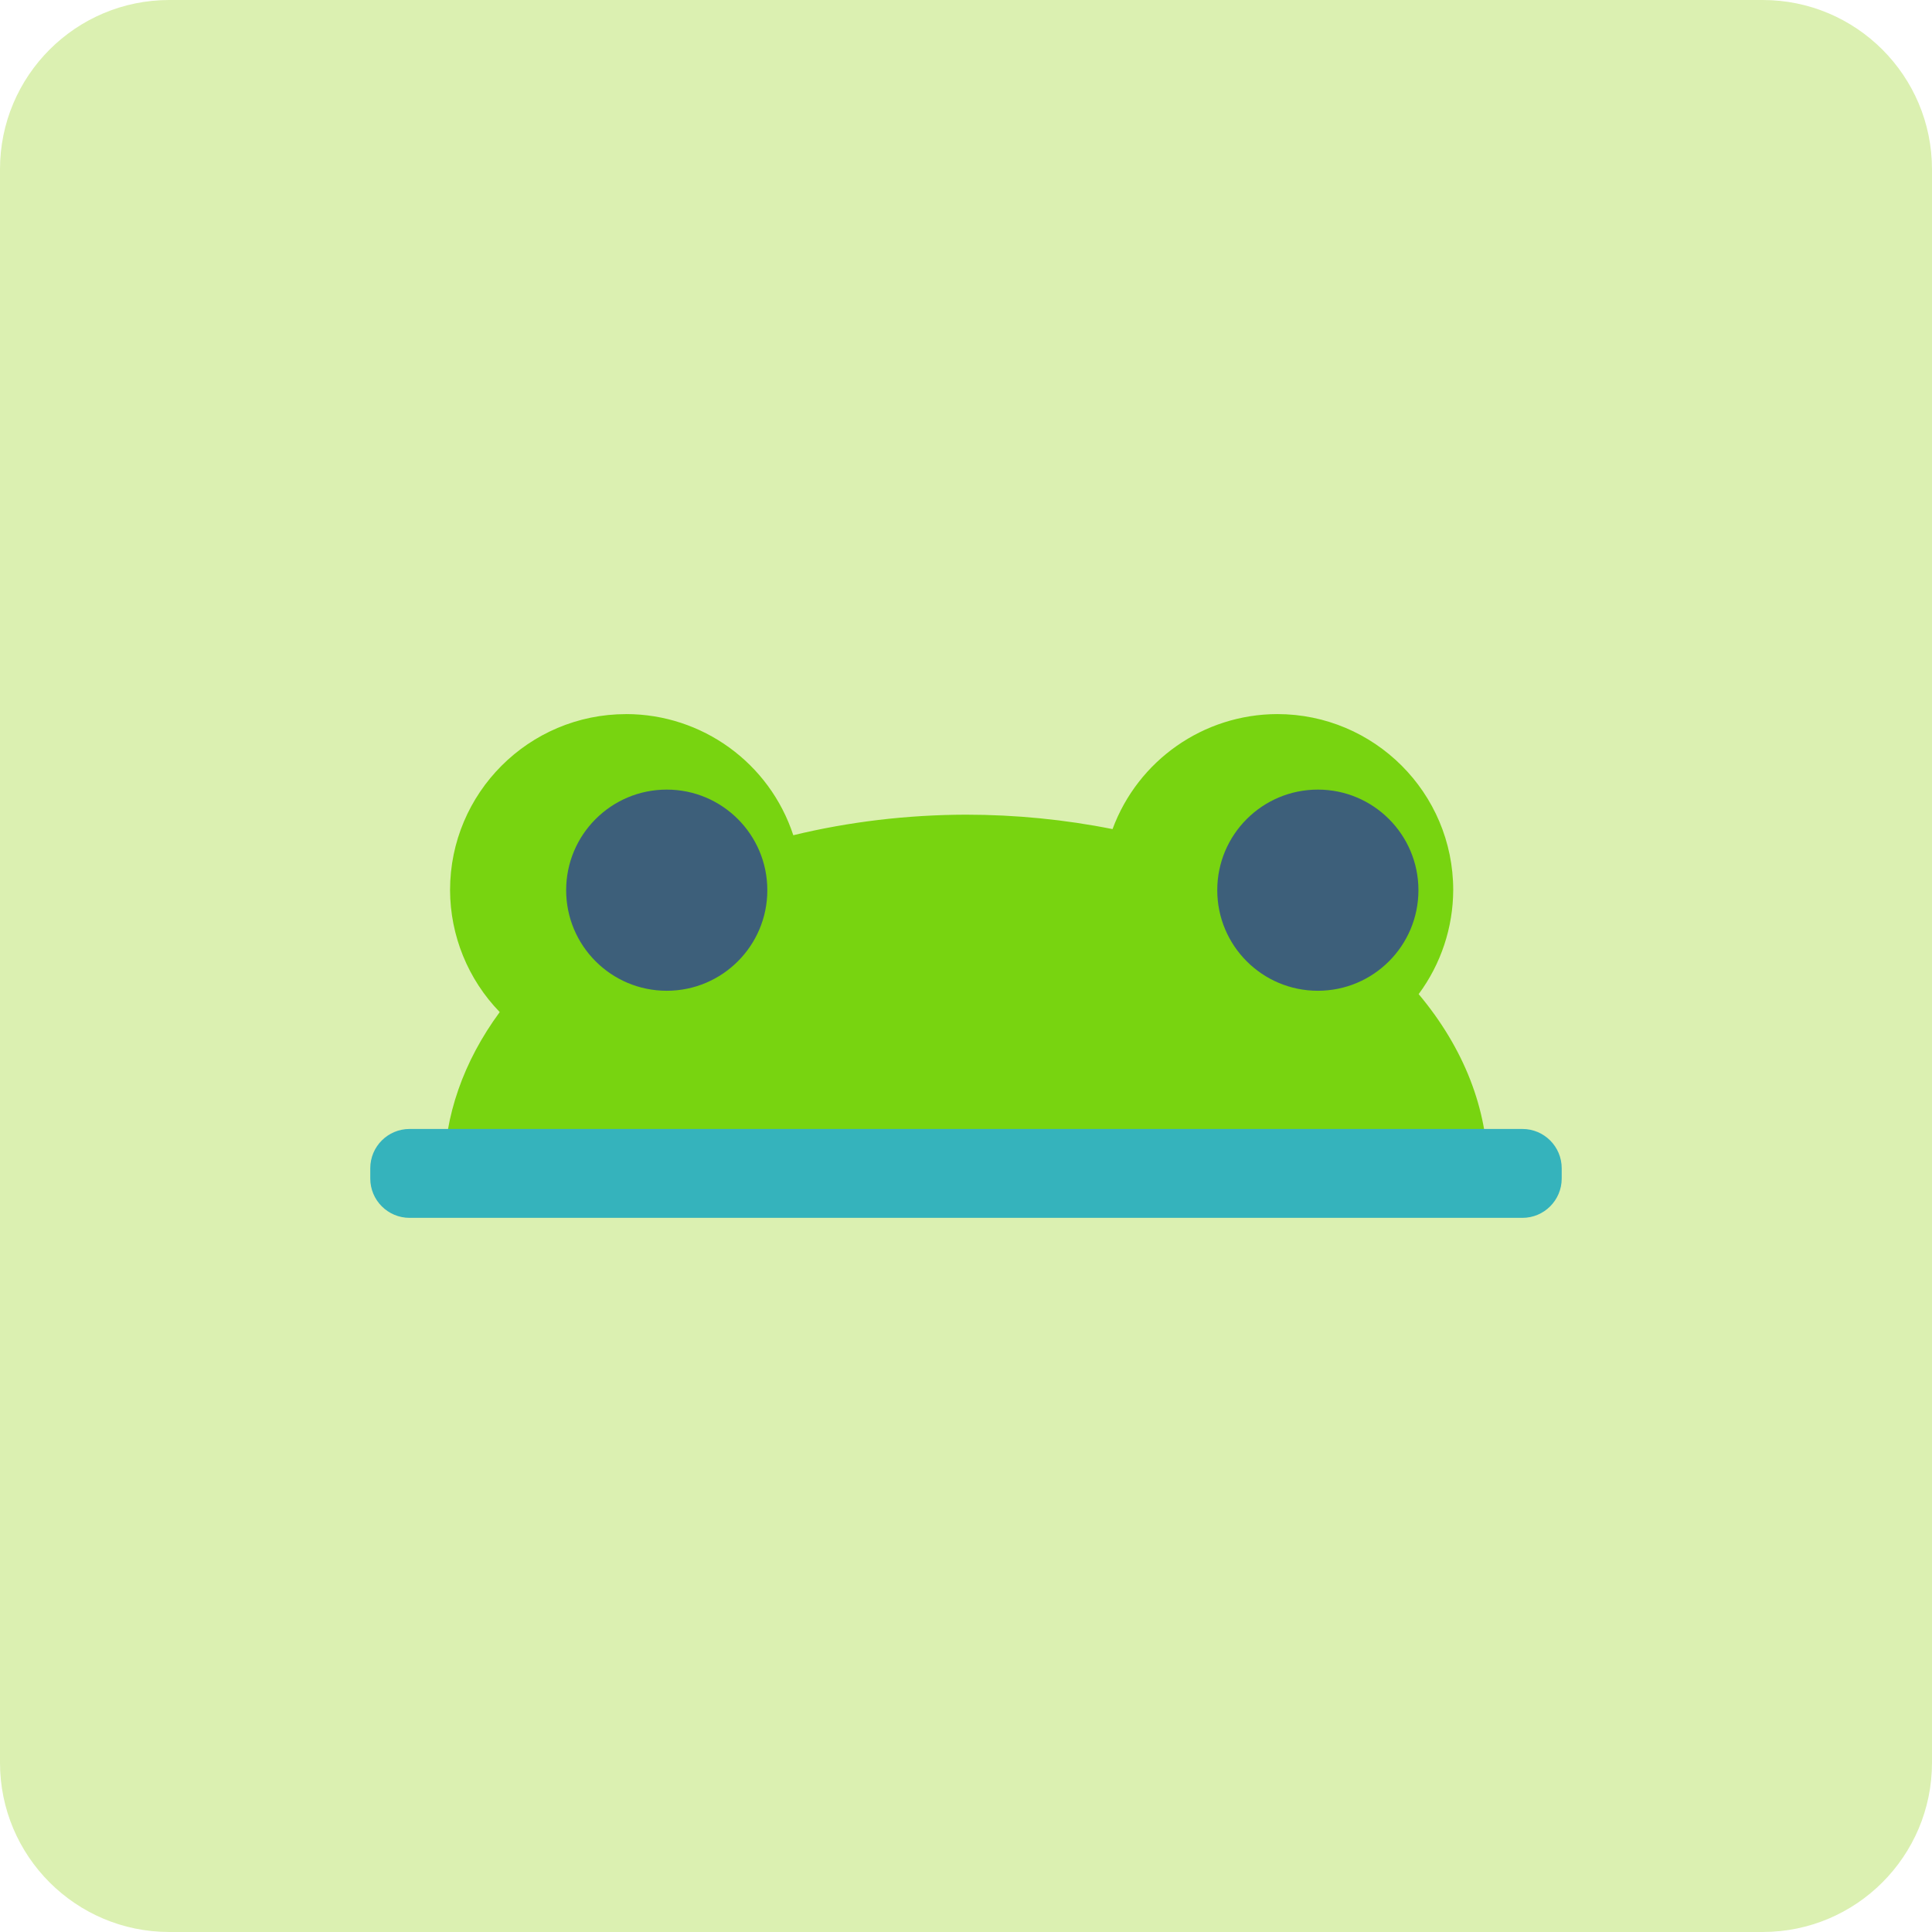
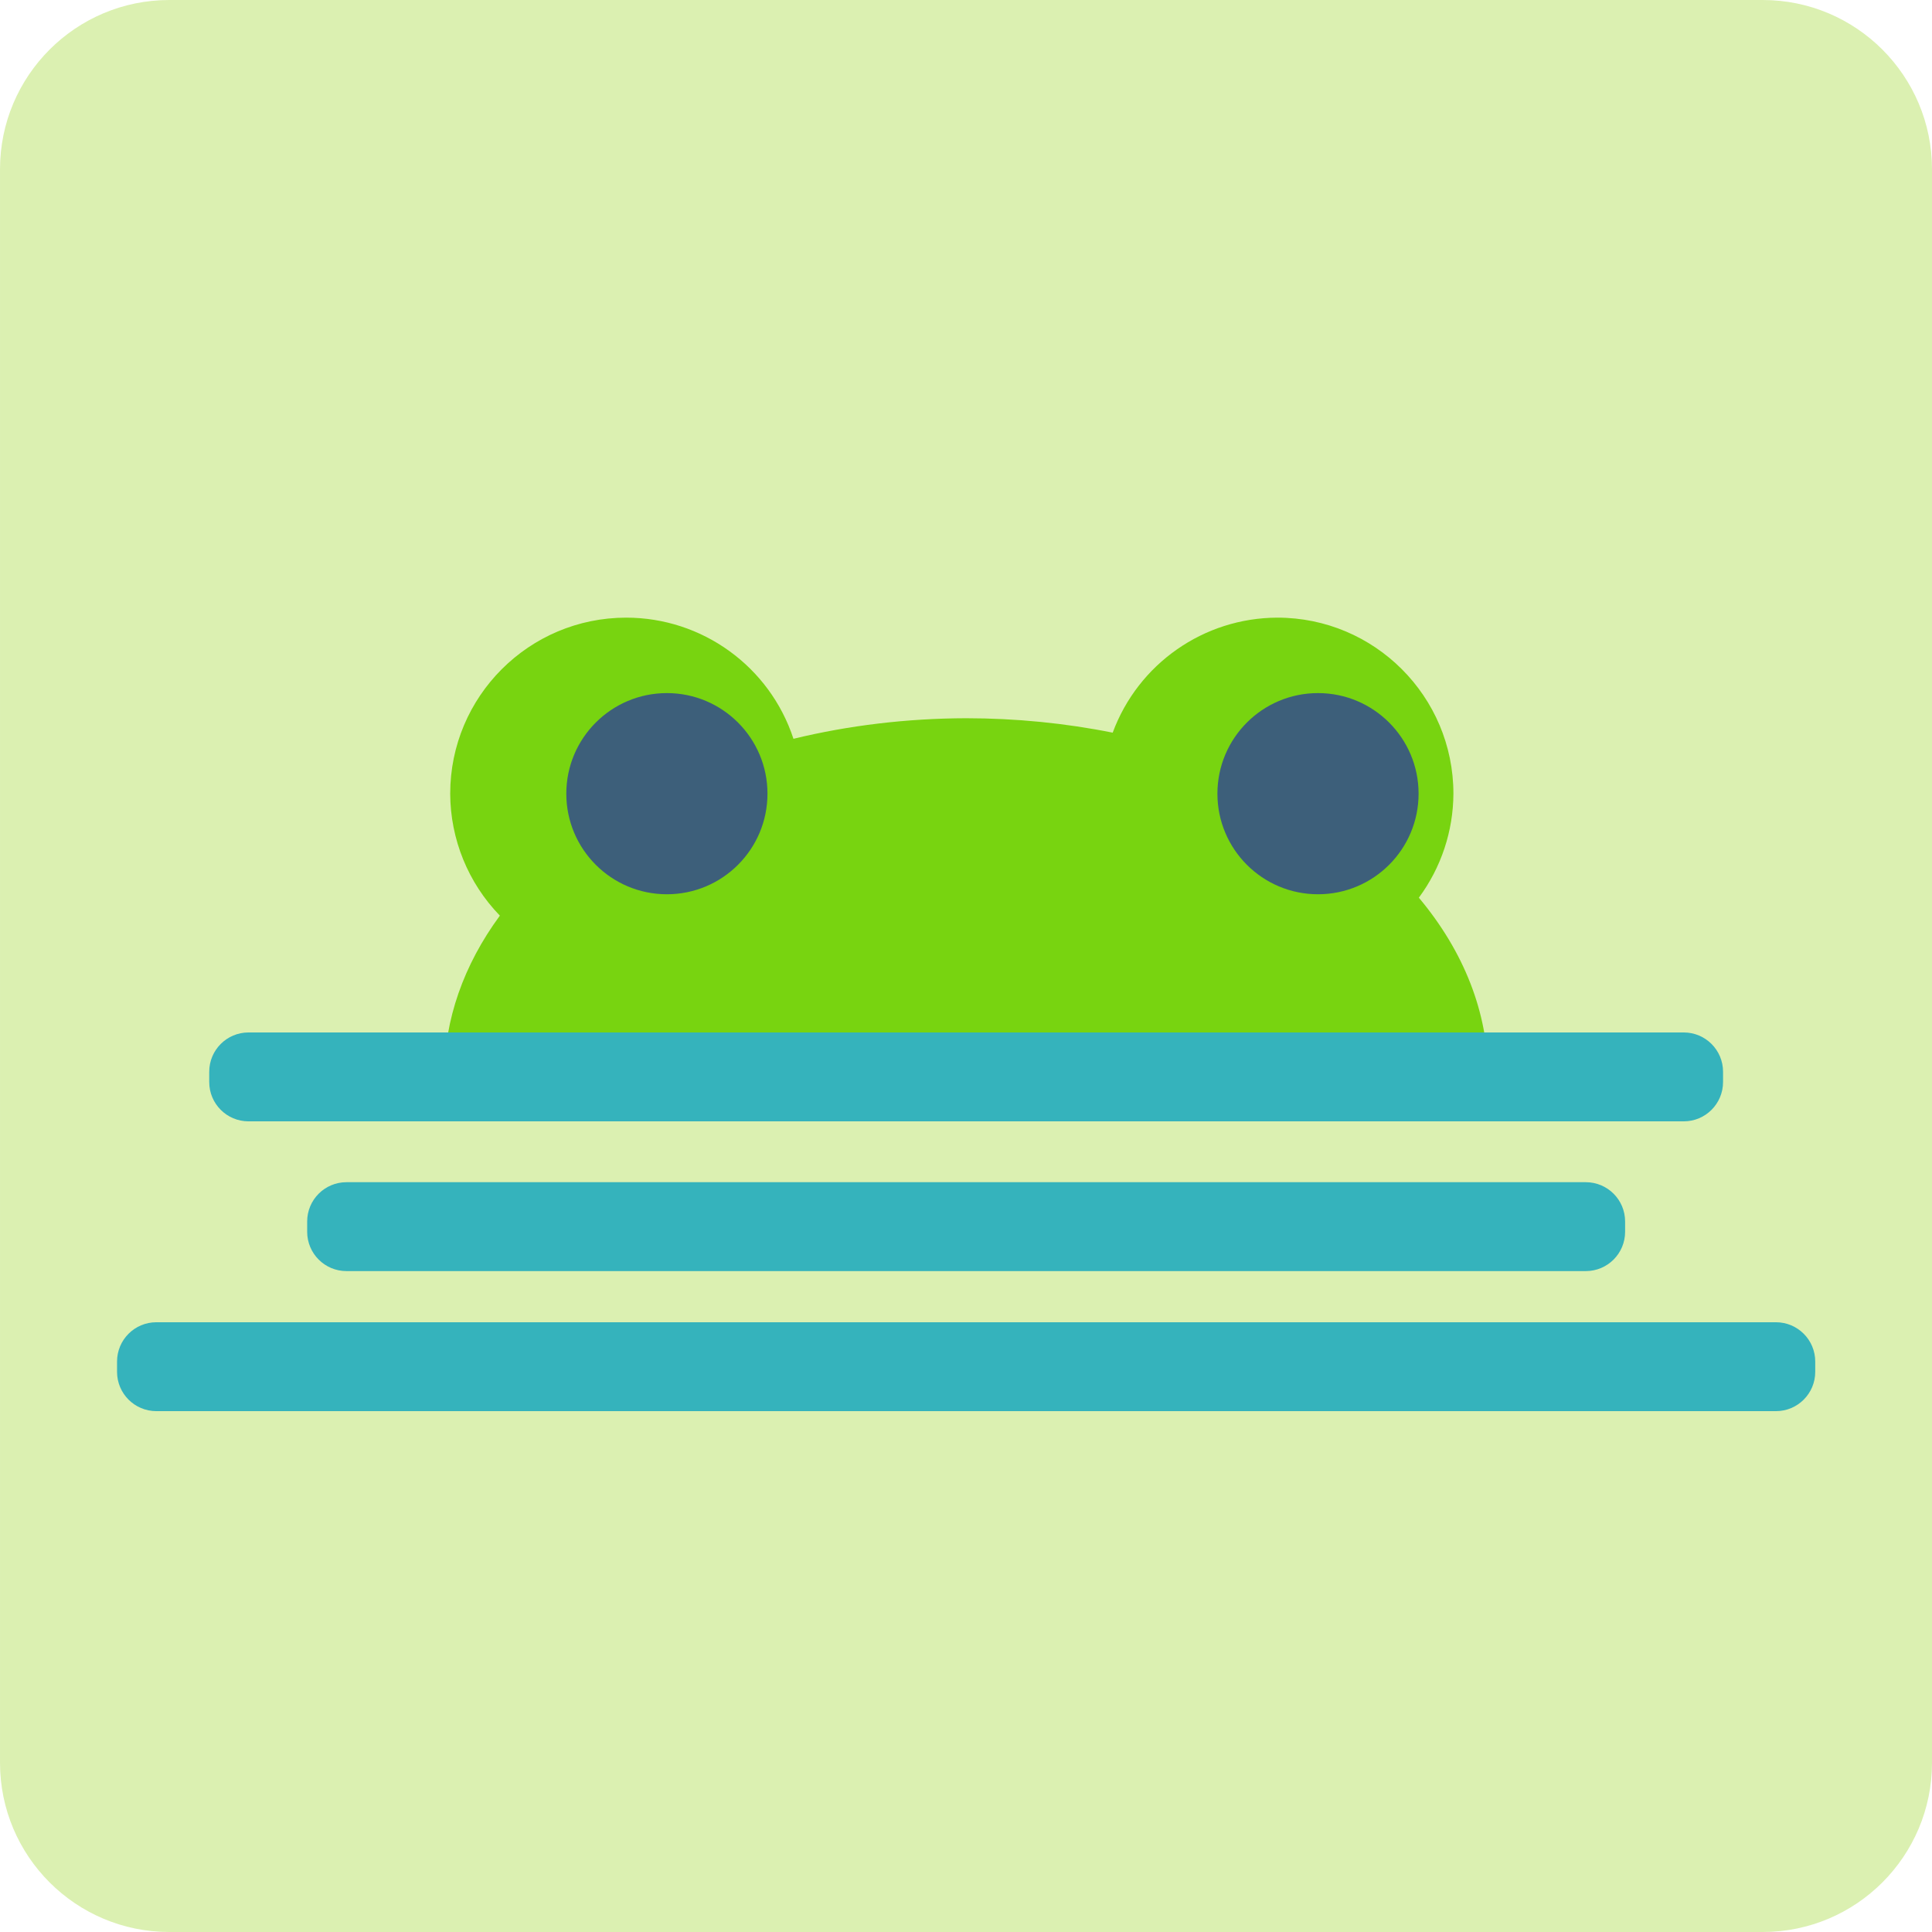
- <svg xmlns="http://www.w3.org/2000/svg" width="800" height="800" viewBox="0 0 800 800" version="1.1" id="svg5462">
-   <defs id="defs5456" />
-   <g id="layer1">
-     <g id="g64033" transform="matrix(17.95727,0,0,17.95727,-8872.659,-4915.873)">
-       <g id="g65168" transform="matrix(0.9281289,0,0,0.9281289,30.03384,13.87773)">
-         <rect style="fill:#dbf0b1;fill-opacity:1;stroke:none;stroke-width:0.297;stroke-linecap:round;stroke-linejoin:round;stroke-opacity:1" id="rect55140" width="48" height="48" x="500" y="280" ry="4.207" />
-         <g id="g5" transform="matrix(0.8416924,0,0,0.8416924,82.4985,48.76962)">
-           <path id="path1" style="fill:#78d410;fill-opacity:1;stroke-width:0.564;stroke-linecap:round;stroke-linejoin:round" d="m 514.507,295.8 a 5.196,5.196 0 0 0 -5.196,5.196 5.196,5.196 0 0 0 1.466,3.599 15.403,10.531 0 0 0 -1.64,4.705 15.403,10.531 0 0 0 0.013,0.141 h 30.779 a 15.403,10.531 0 0 0 0.014,-0.141 15.403,10.531 0 0 0 -2.041,-5.235 5.196,5.196 0 0 0 1.02,-3.07 5.196,5.196 0 0 0 -5.196,-5.196 5.196,5.196 0 0 0 -4.86,3.395 15.403,10.531 0 0 0 -4.326,-0.426 h -1.2e-4 a 15.403,10.531 0 0 0 -5.097,0.607 5.196,5.196 0 0 0 -4.935,-3.576 z" />
-           <circle style="fill:#3d5f7a;stroke-width:0.39;stroke-linecap:round;stroke-linejoin:round" id="circle4" cx="534.926" cy="300.997" r="2.969" />
-           <rect style="fill:#35b3bc;fill-opacity:1;stroke-width:0.683;stroke-linecap:round;stroke-linejoin:round" id="rect5" width="35.168" height="2.624" x="506.956" y="308.045" ry="1.16" />
-           <circle style="fill:#3d5f7a;stroke-width:0.39;stroke-linecap:round;stroke-linejoin:round" id="circle6" cx="515.707" cy="300.997" r="2.969" />
-         </g>
-       </g>
+ <svg xmlns="http://www.w3.org/2000/svg" width="800" height="800">
+   <g transform="matrix(16.66667 0 0 16.66667 -8333.333 -4666.667)">
+     <rect width="48" height="48" x="500" y="280" ry="4.207" style="fill:#dbf0b1;fill-opacity:1;stroke:none;stroke-width:.297;stroke-linecap:round;stroke-linejoin:round;stroke-opacity:1" />
+     <g transform="matrix(.8417 0 0 .8417 82.498 48.77)">
+       <path d="M514.507 292.949a5.196 5.196 0 0 0-5.196 5.196 5.196 5.196 0 0 0 1.466 3.6 15.403 10.531 0 0 0-1.64 4.705 15.403 10.531 0 0 0 .014.14h30.779a15.403 10.531 0 0 0 .013-.14 15.403 10.531 0 0 0-2.04-5.235 5.196 5.196 0 0 0 1.02-3.07 5.196 5.196 0 0 0-5.197-5.196 5.196 5.196 0 0 0-4.86 3.395 15.403 10.531 0 0 0-4.326-.426 15.403 10.531 0 0 0-5.097.607 5.196 5.196 0 0 0-4.936-3.576z" style="fill:#78d410;fill-opacity:1;stroke-width:.564;stroke-linecap:round;stroke-linejoin:round" />
+       <circle cx="534.926" cy="298.145" r="2.969" style="fill:#3d5f7a;stroke-width:.39;stroke-linecap:round;stroke-linejoin:round" />
+       <rect width="44.684" height="2.624" x="502.198" y="305.193" ry="1.16" style="fill:#35b3bc;fill-opacity:1;stroke-width:.769;stroke-linecap:round;stroke-linejoin:round" />
+       <circle cx="515.707" cy="298.145" r="2.969" style="fill:#3d5f7a;stroke-width:.39;stroke-linecap:round;stroke-linejoin:round" />
+       <rect width="38.902" height="2.624" x="505.089" y="309.613" ry="1.16" style="fill:#35b3bc;fill-opacity:1;stroke-width:.718;stroke-linecap:round;stroke-linejoin:round" />
+       <rect width="50.126" height="2.624" x="499.477" y="313.747" ry="1.16" style="fill:#35b3bc;fill-opacity:1;stroke-width:.815;stroke-linecap:round;stroke-linejoin:round" />
    </g>
  </g>
</svg>
